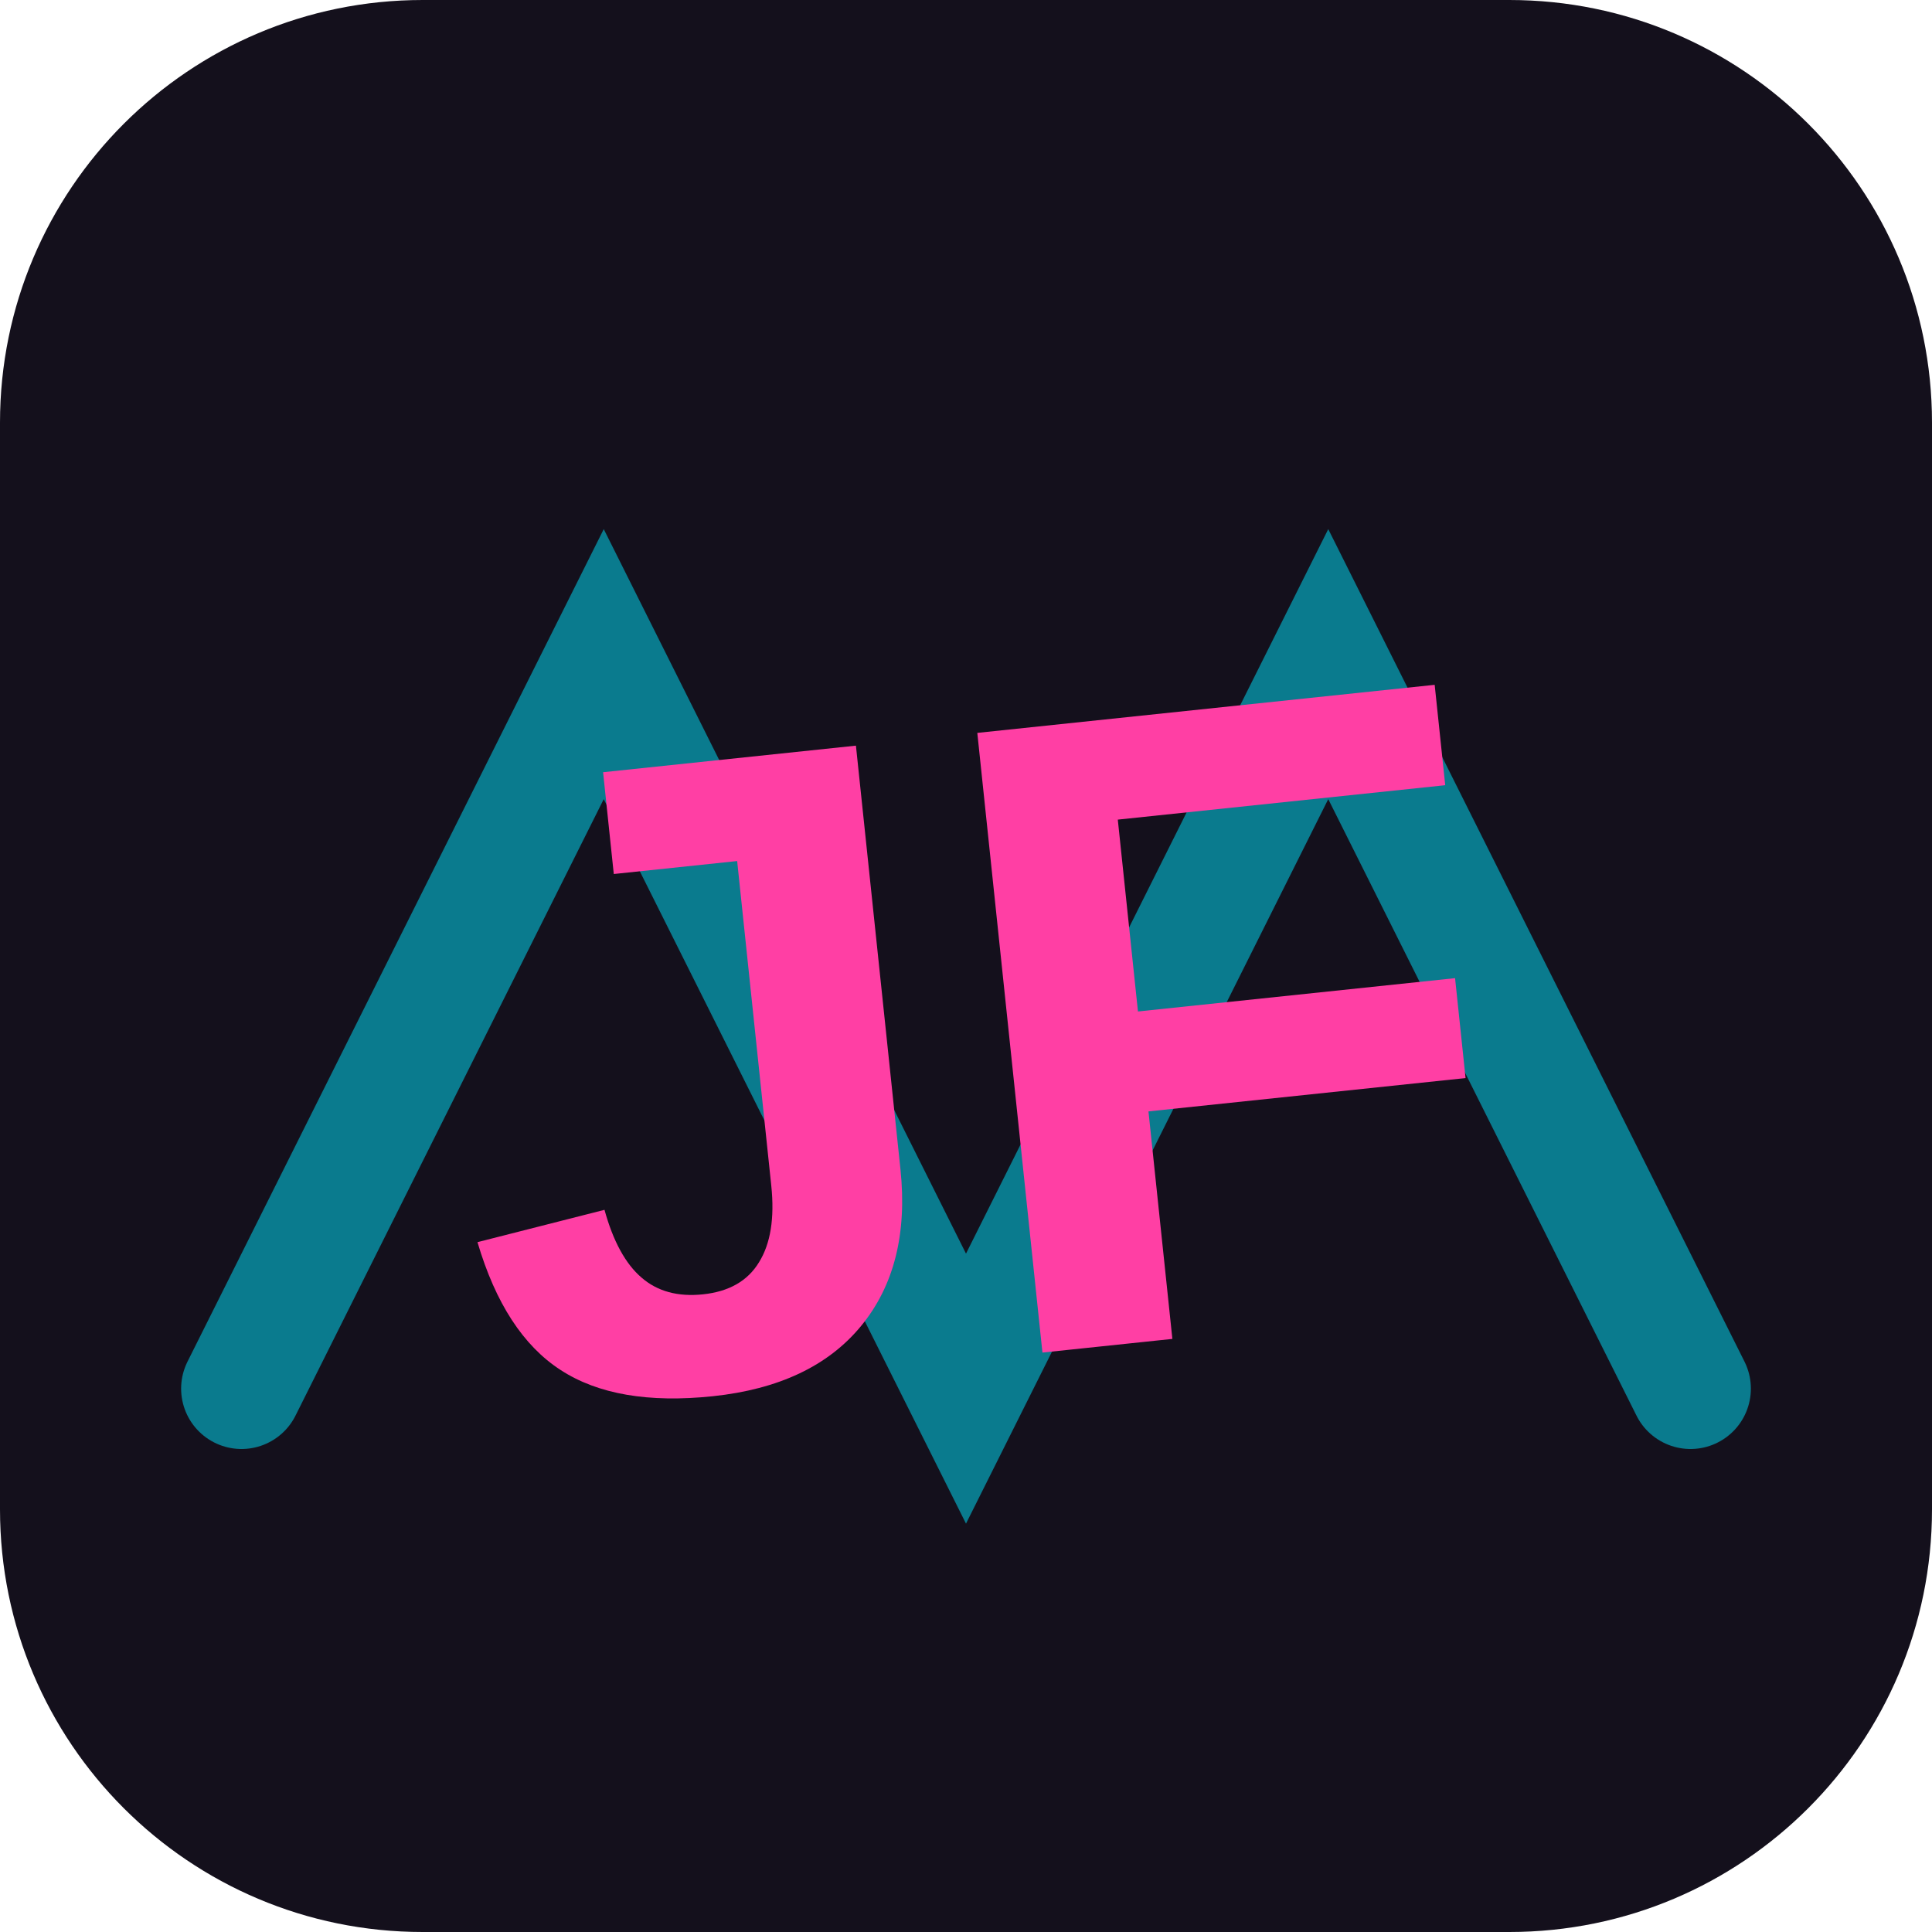
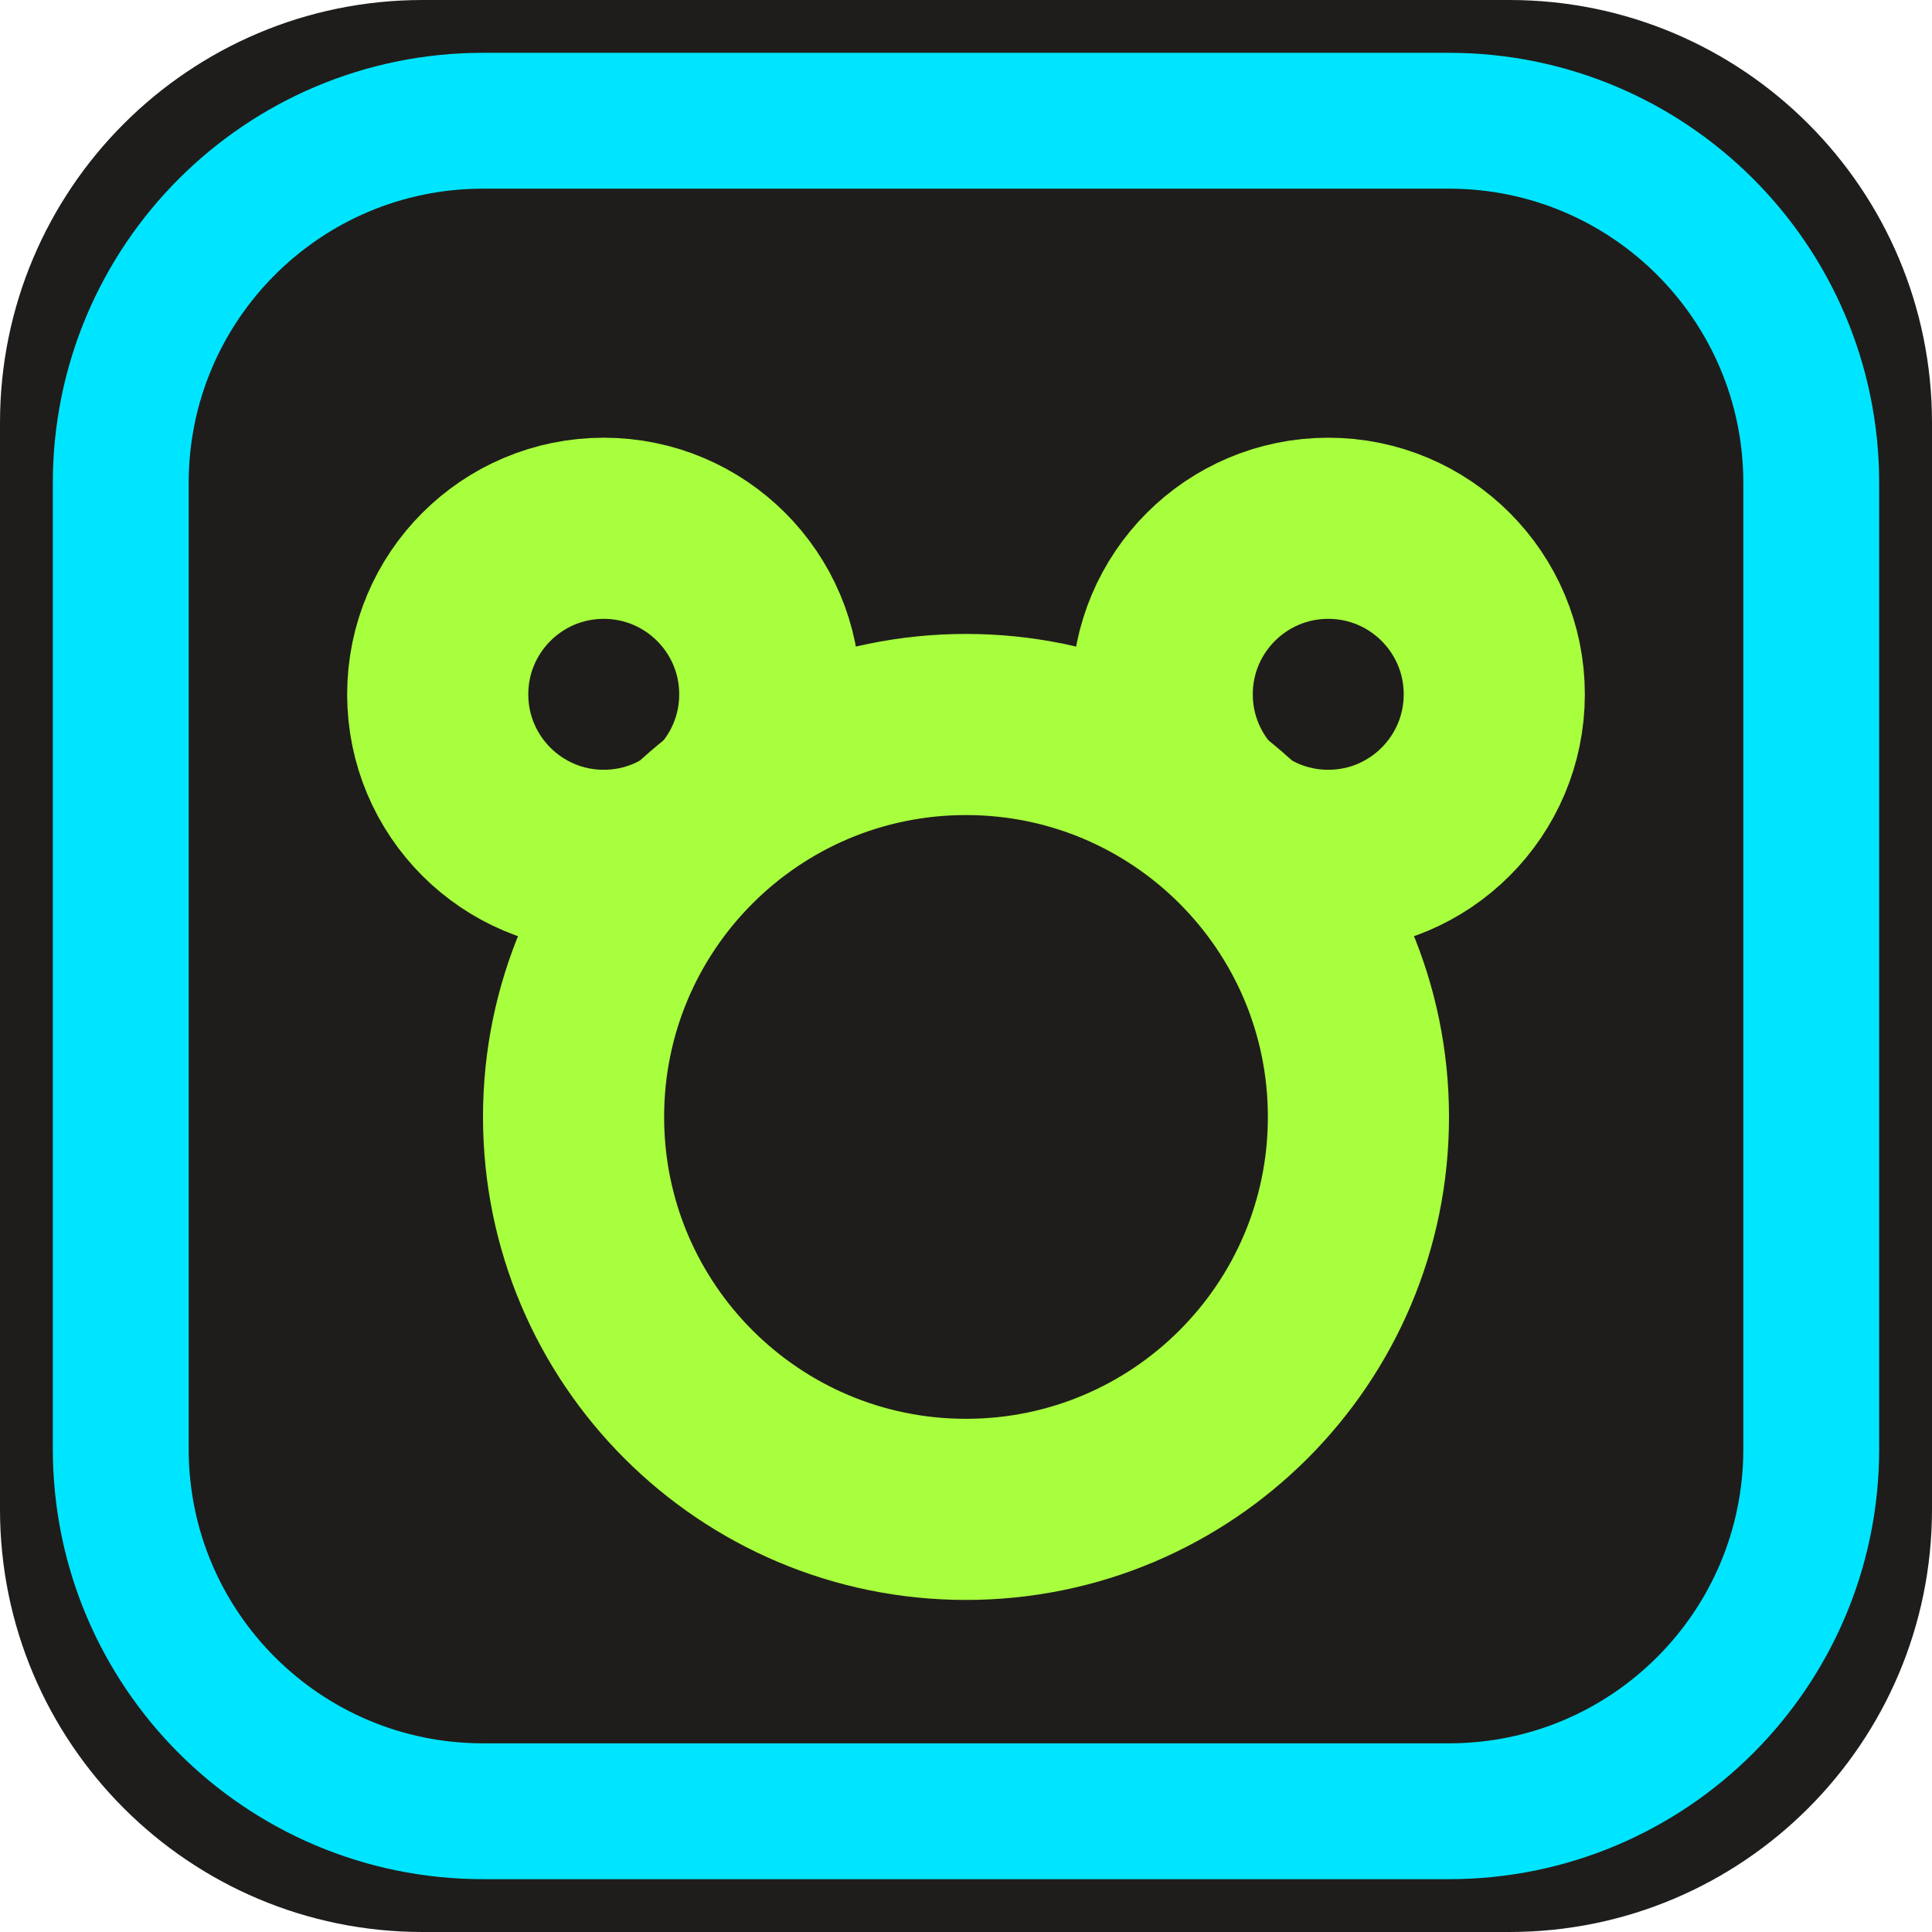
<svg xmlns="http://www.w3.org/2000/svg" viewBox="0 0 64 64">
-   <rect width="64" height="64" rx="14" fill="#14101c" />
-   <path d="M8 46 L20 22 L32 46 L44 22 L56 46" stroke="#00e5ff" stroke-width="4" fill="none" stroke-linecap="round" opacity="0.5" />
-   <text x="32" y="45" font-family="Arial Black, Arial, sans-serif" font-size="30" font-weight="900" text-anchor="middle" fill="#ff3fa4" transform="rotate(-6 32 32)">JF</text>
+   <rect width="64" height="64" rx="14" fill="#1f1d1b" />
+   <g fill="none" stroke-linecap="round">
+     <rect x="4" y="4" width="56" height="56" rx="12" stroke="#00e5ff" stroke-width="4.5" />
+     <circle cx="20" cy="23" r="5.5" stroke="#a8ff3e" stroke-width="6" />
+     <circle cx="44" cy="23" r="5.5" stroke="#a8ff3e" stroke-width="6" />
+     <circle cx="32" cy="37" r="13" fill="#1f1d1b" stroke="#a8ff3e" stroke-width="6" />
+   </g>
</svg>
